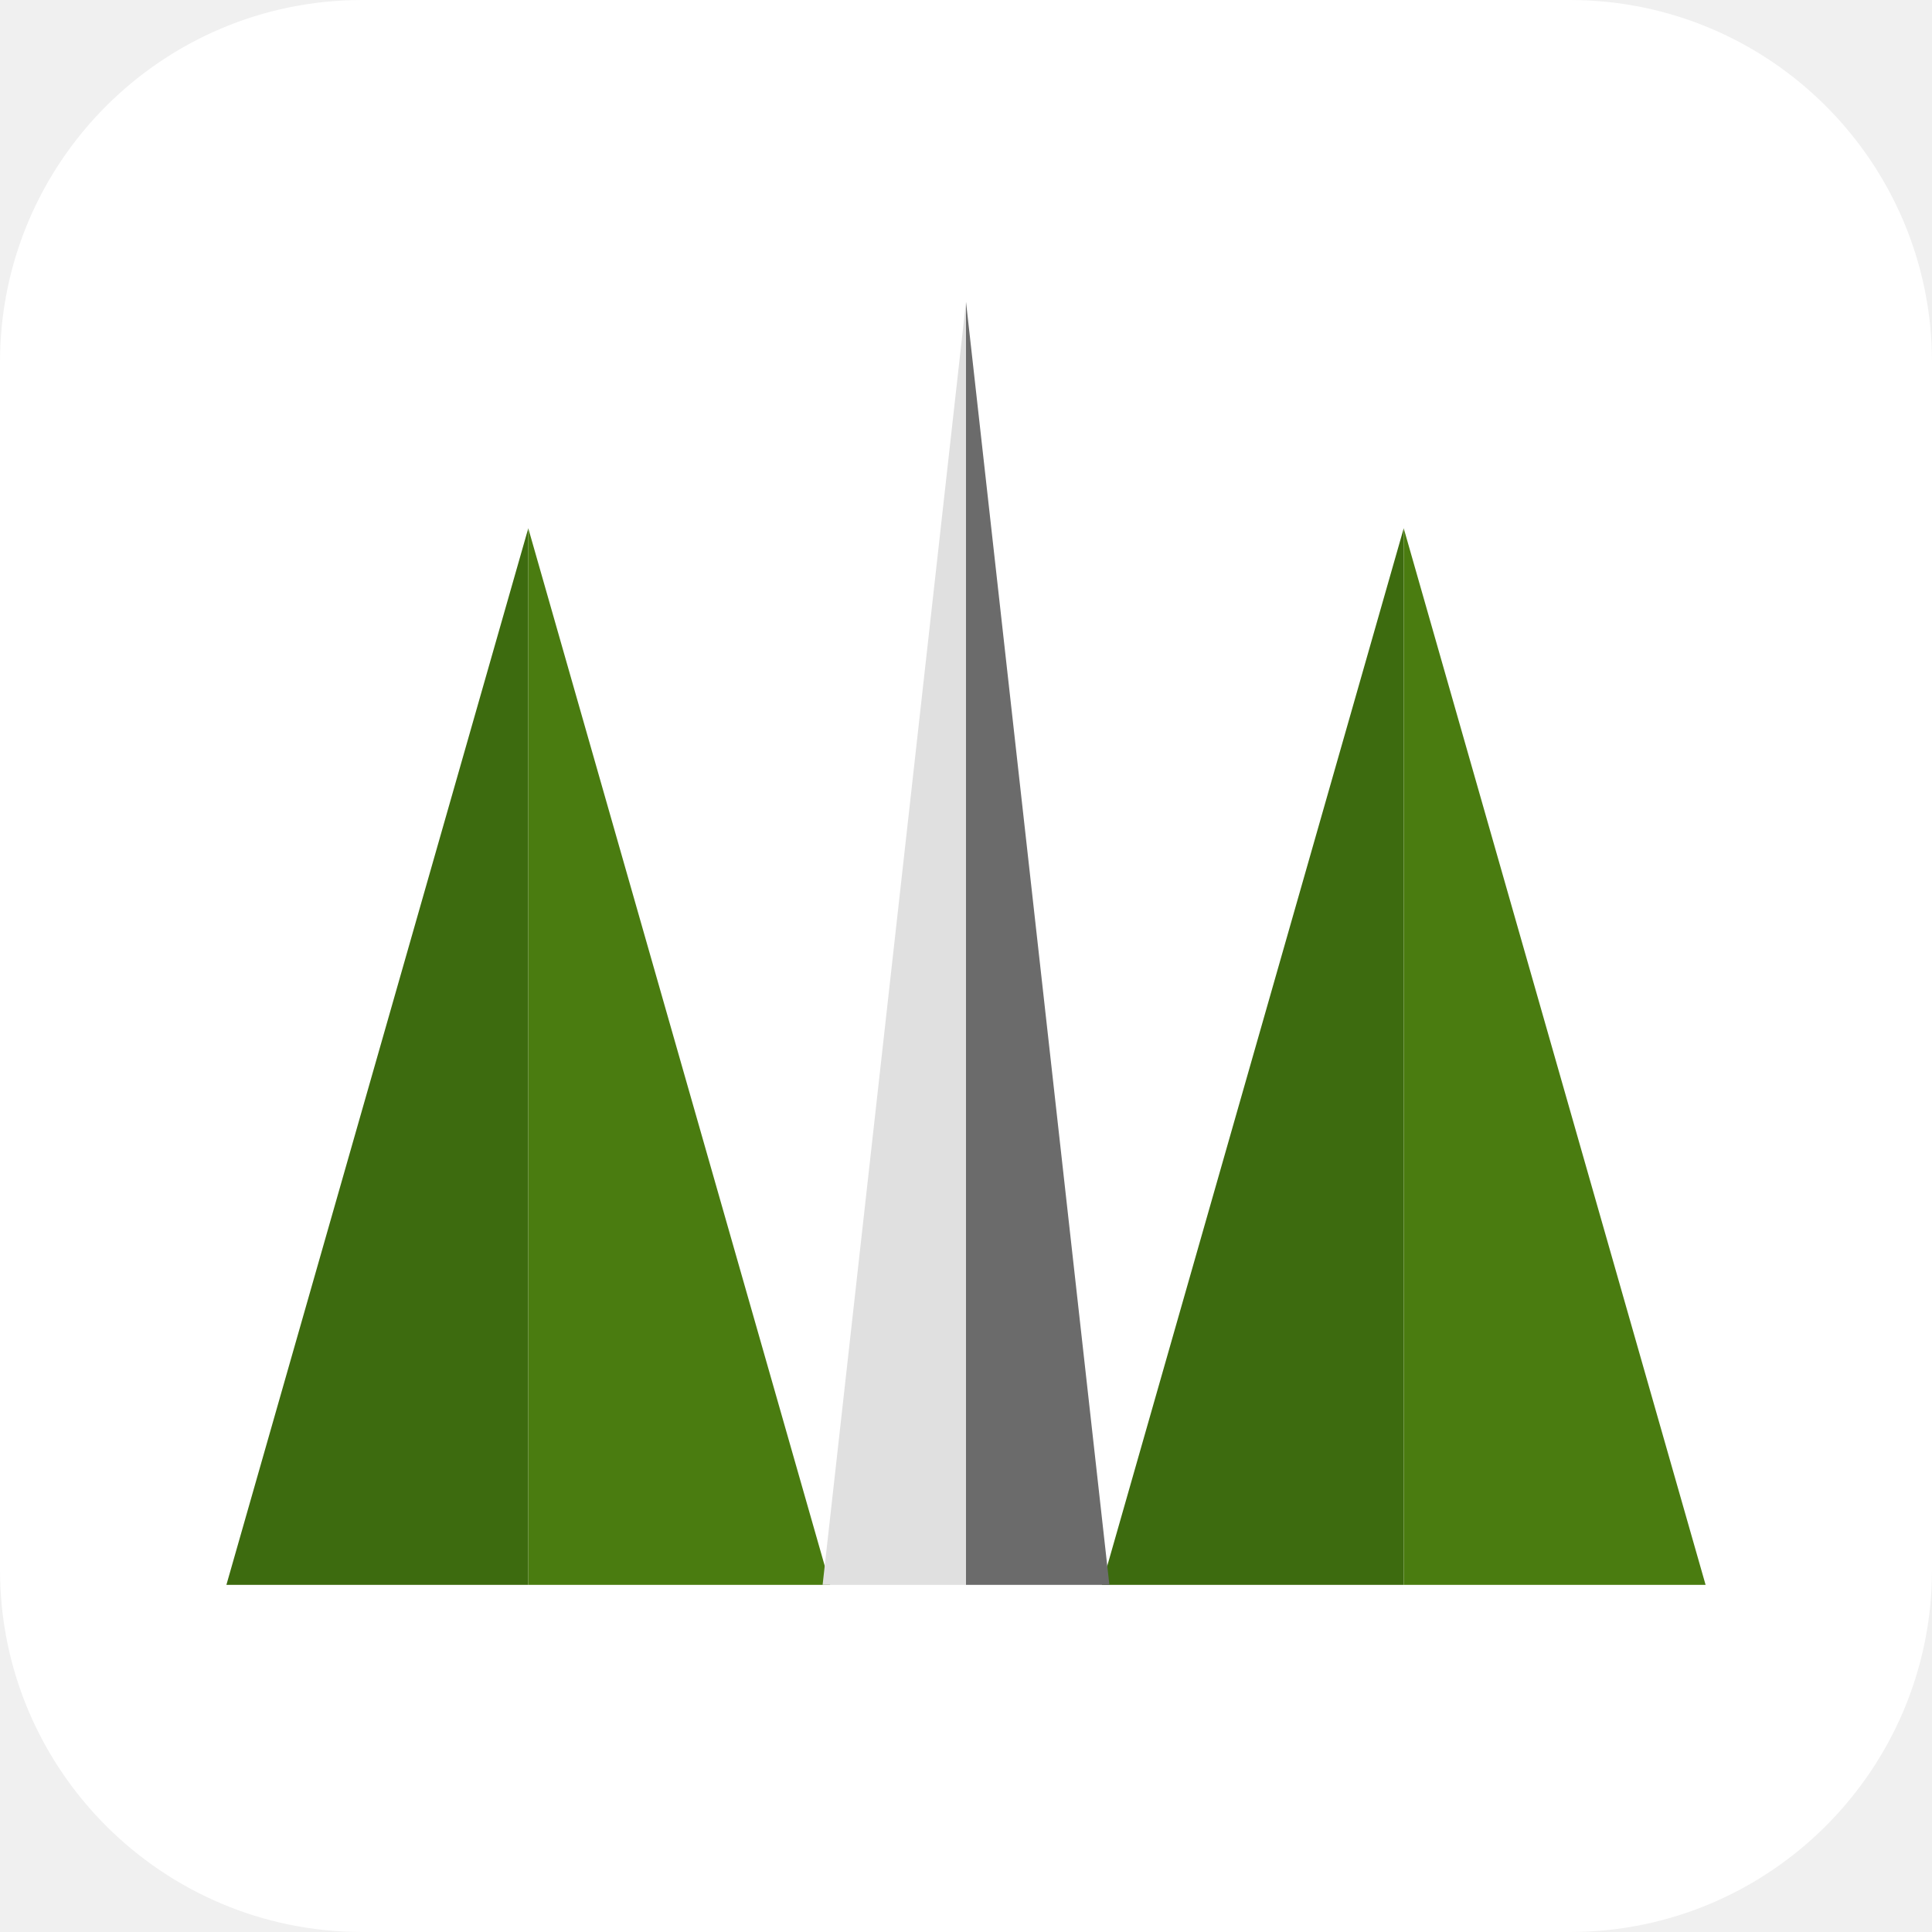
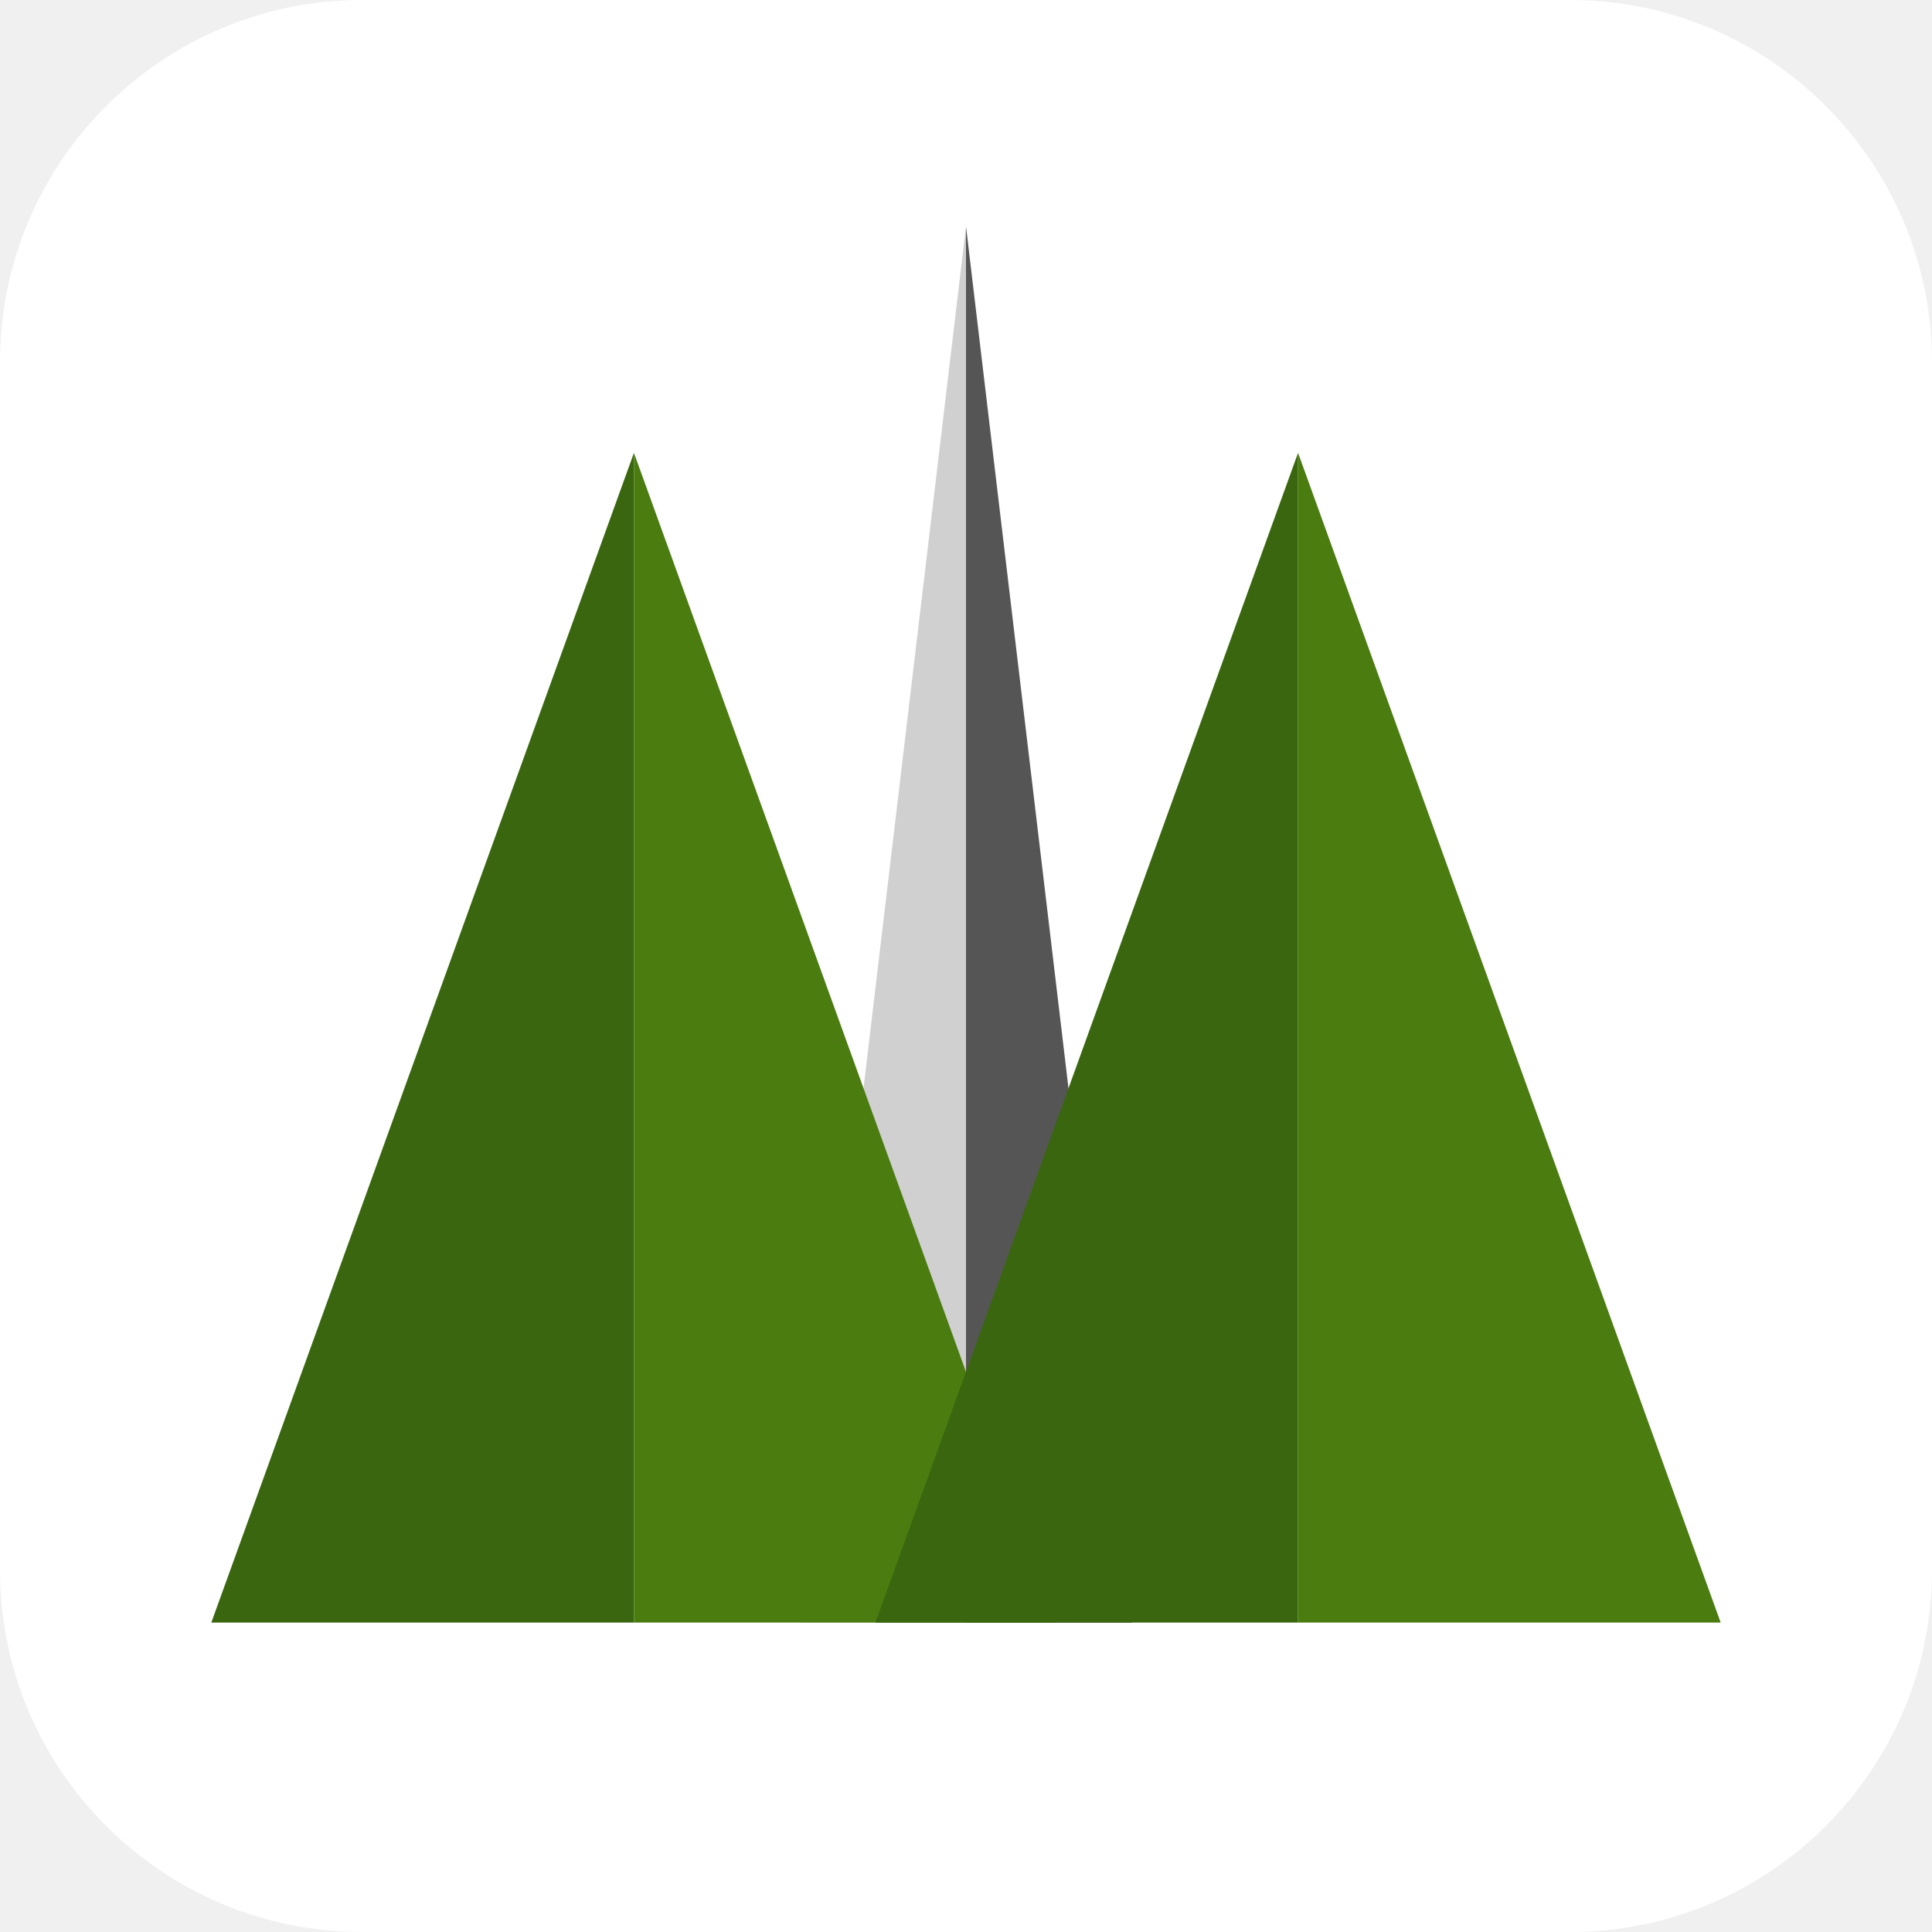
<svg xmlns="http://www.w3.org/2000/svg" viewBox="0 0 512 512">
  <rect width="512" height="512" rx="96" fill="#ffffff" />
-   <polygon points="140,420 60,420 140,140" fill="#3D6B0F" />
-   <polygon points="140,420 220,420 140,140" fill="#4A7C10" />
-   <polygon points="372,420 292,420 372,140" fill="#3D6B0F" />
-   <polygon points="372,420 452,420 372,140" fill="#4A7C10" />
-   <polygon points="256,80 218,420 256,420" fill="#E0E0E0" />
-   <polygon points="256,80 294,420 256,420" fill="#6B6B6B" />
+   <polygon points="256,60 212,430 256,430" fill="#D0D0D0" />
+   <polygon points="256,60 300,430 256,430" fill="#555555" />
+   <polygon points="168,430 56,430 168,120" fill="#3A6610" />
+   <polygon points="168,430 280,430 168,120" fill="#4A7C10" />
+   <polygon points="344,430 232,430 344,120" fill="#3A6610" />
+   <polygon points="344,430 456,430 344,120" fill="#4A7C10" />
</svg>
